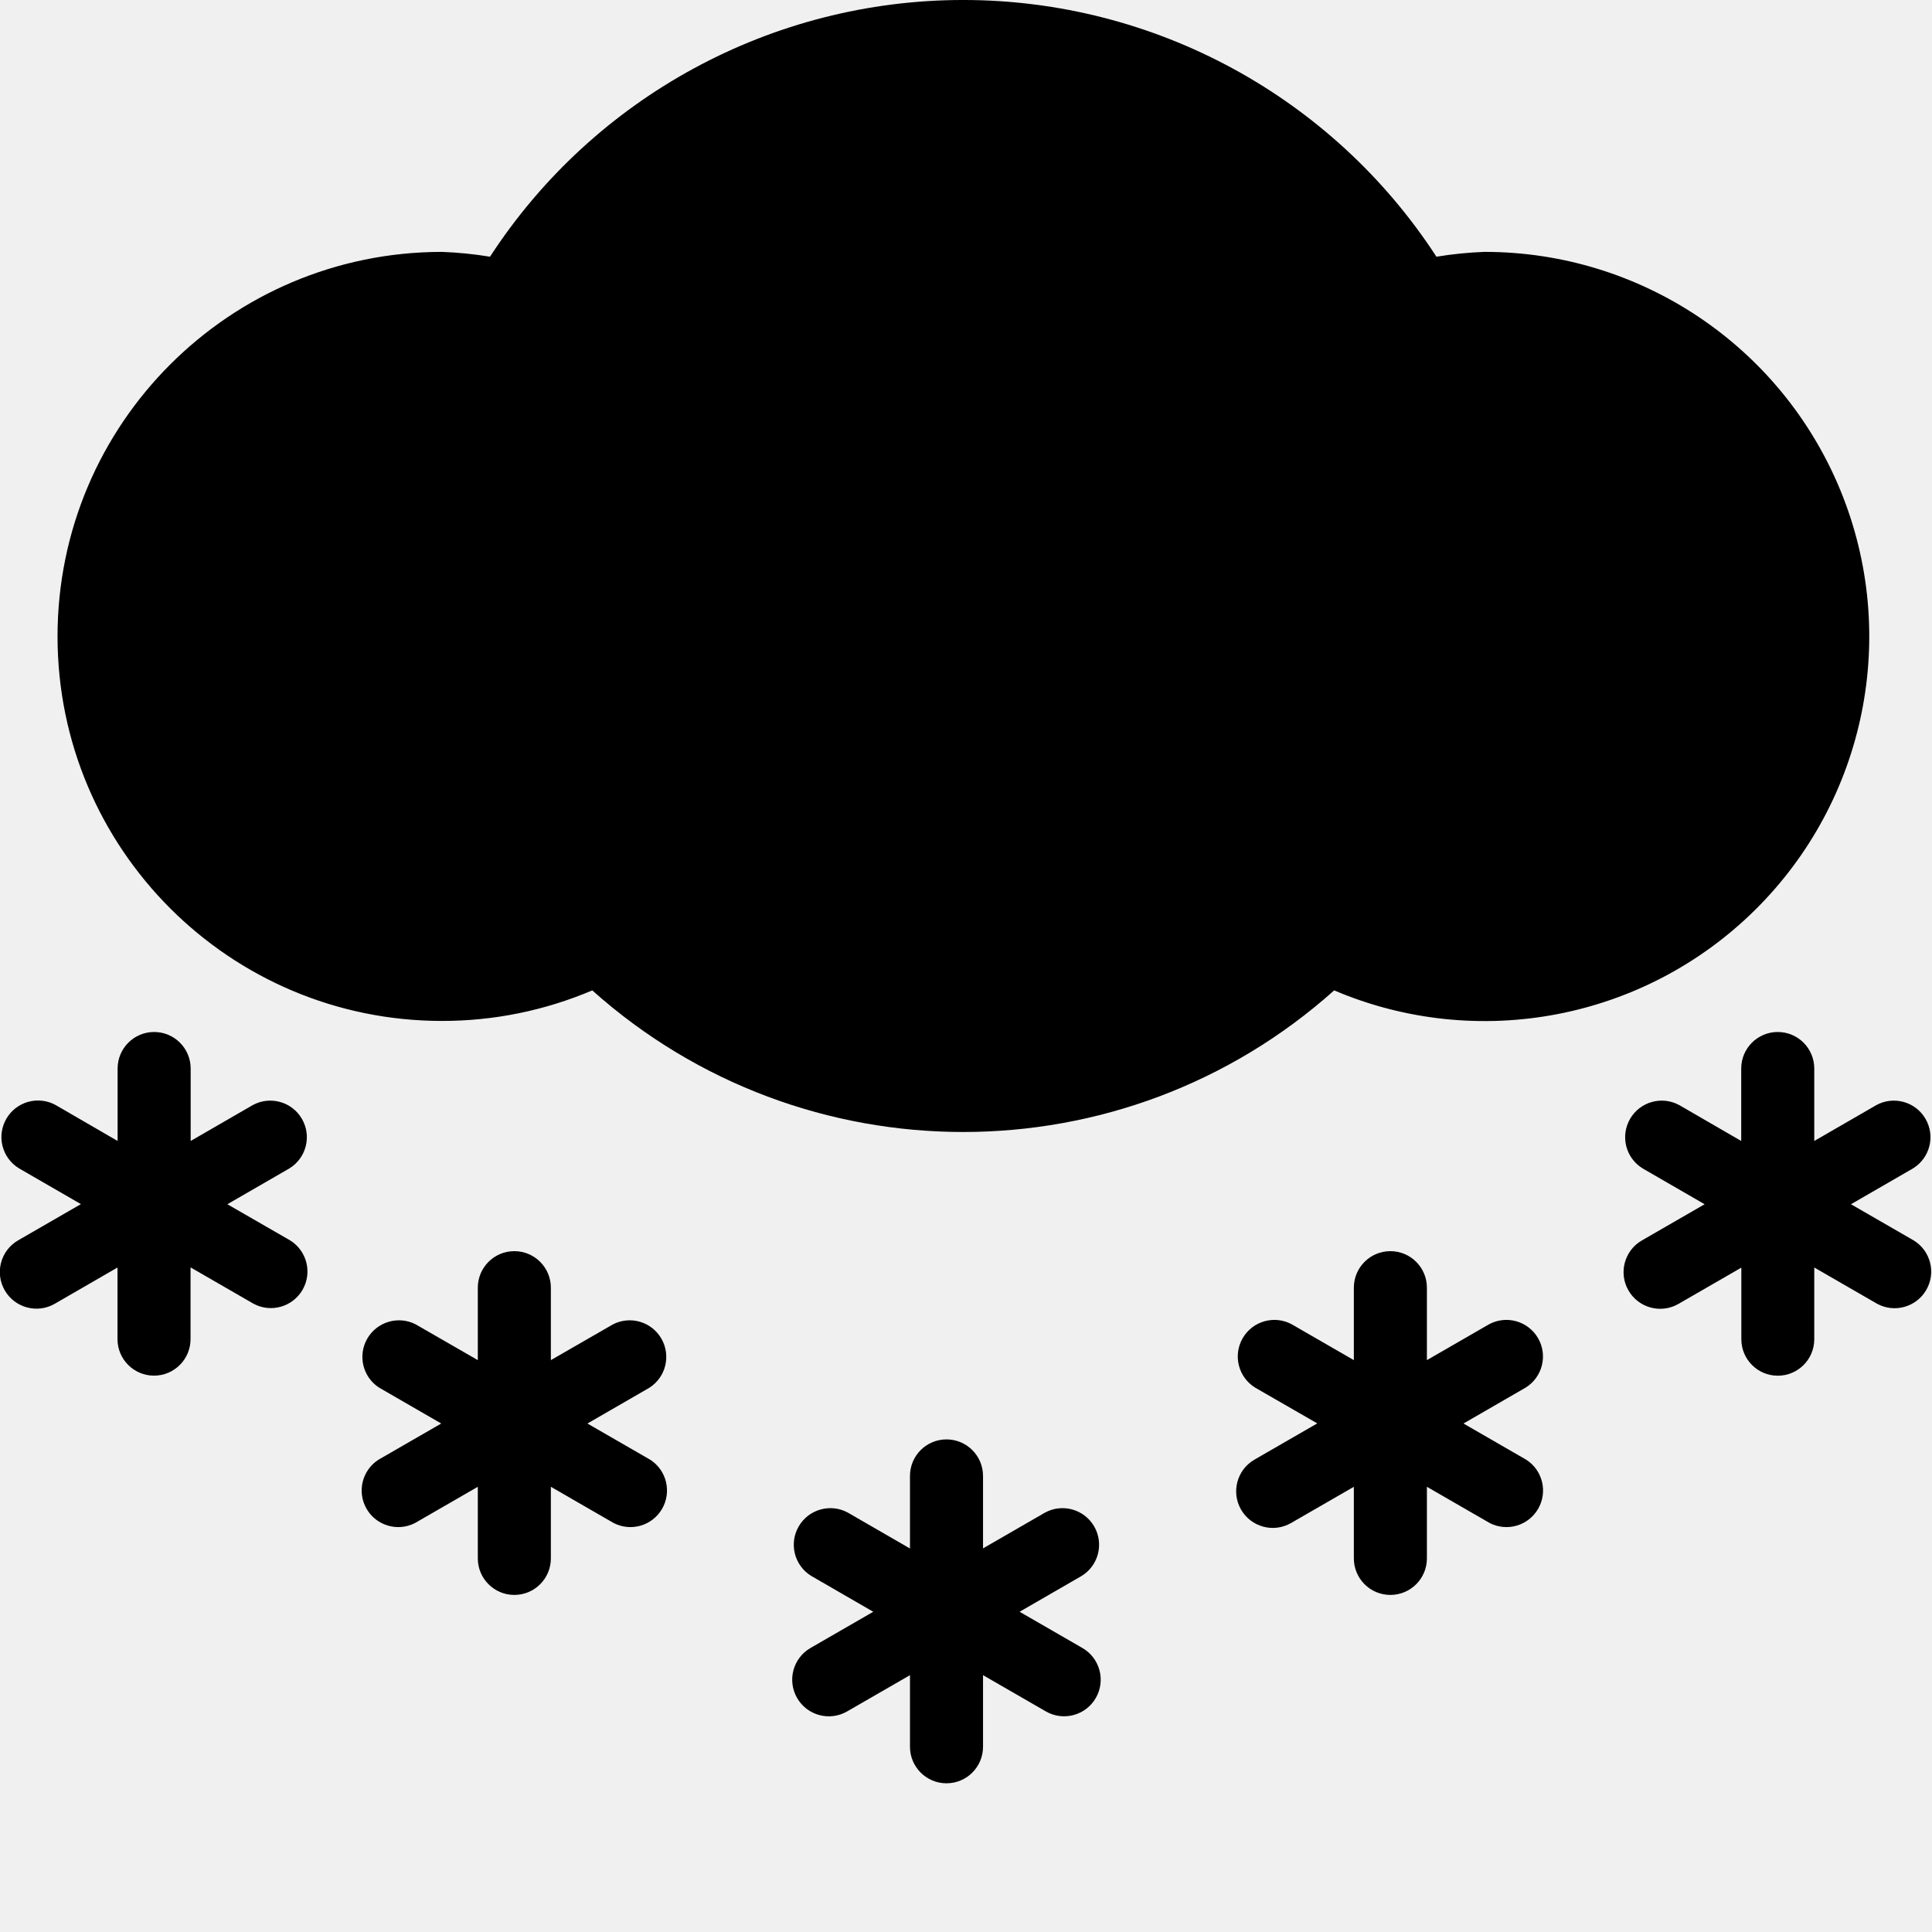
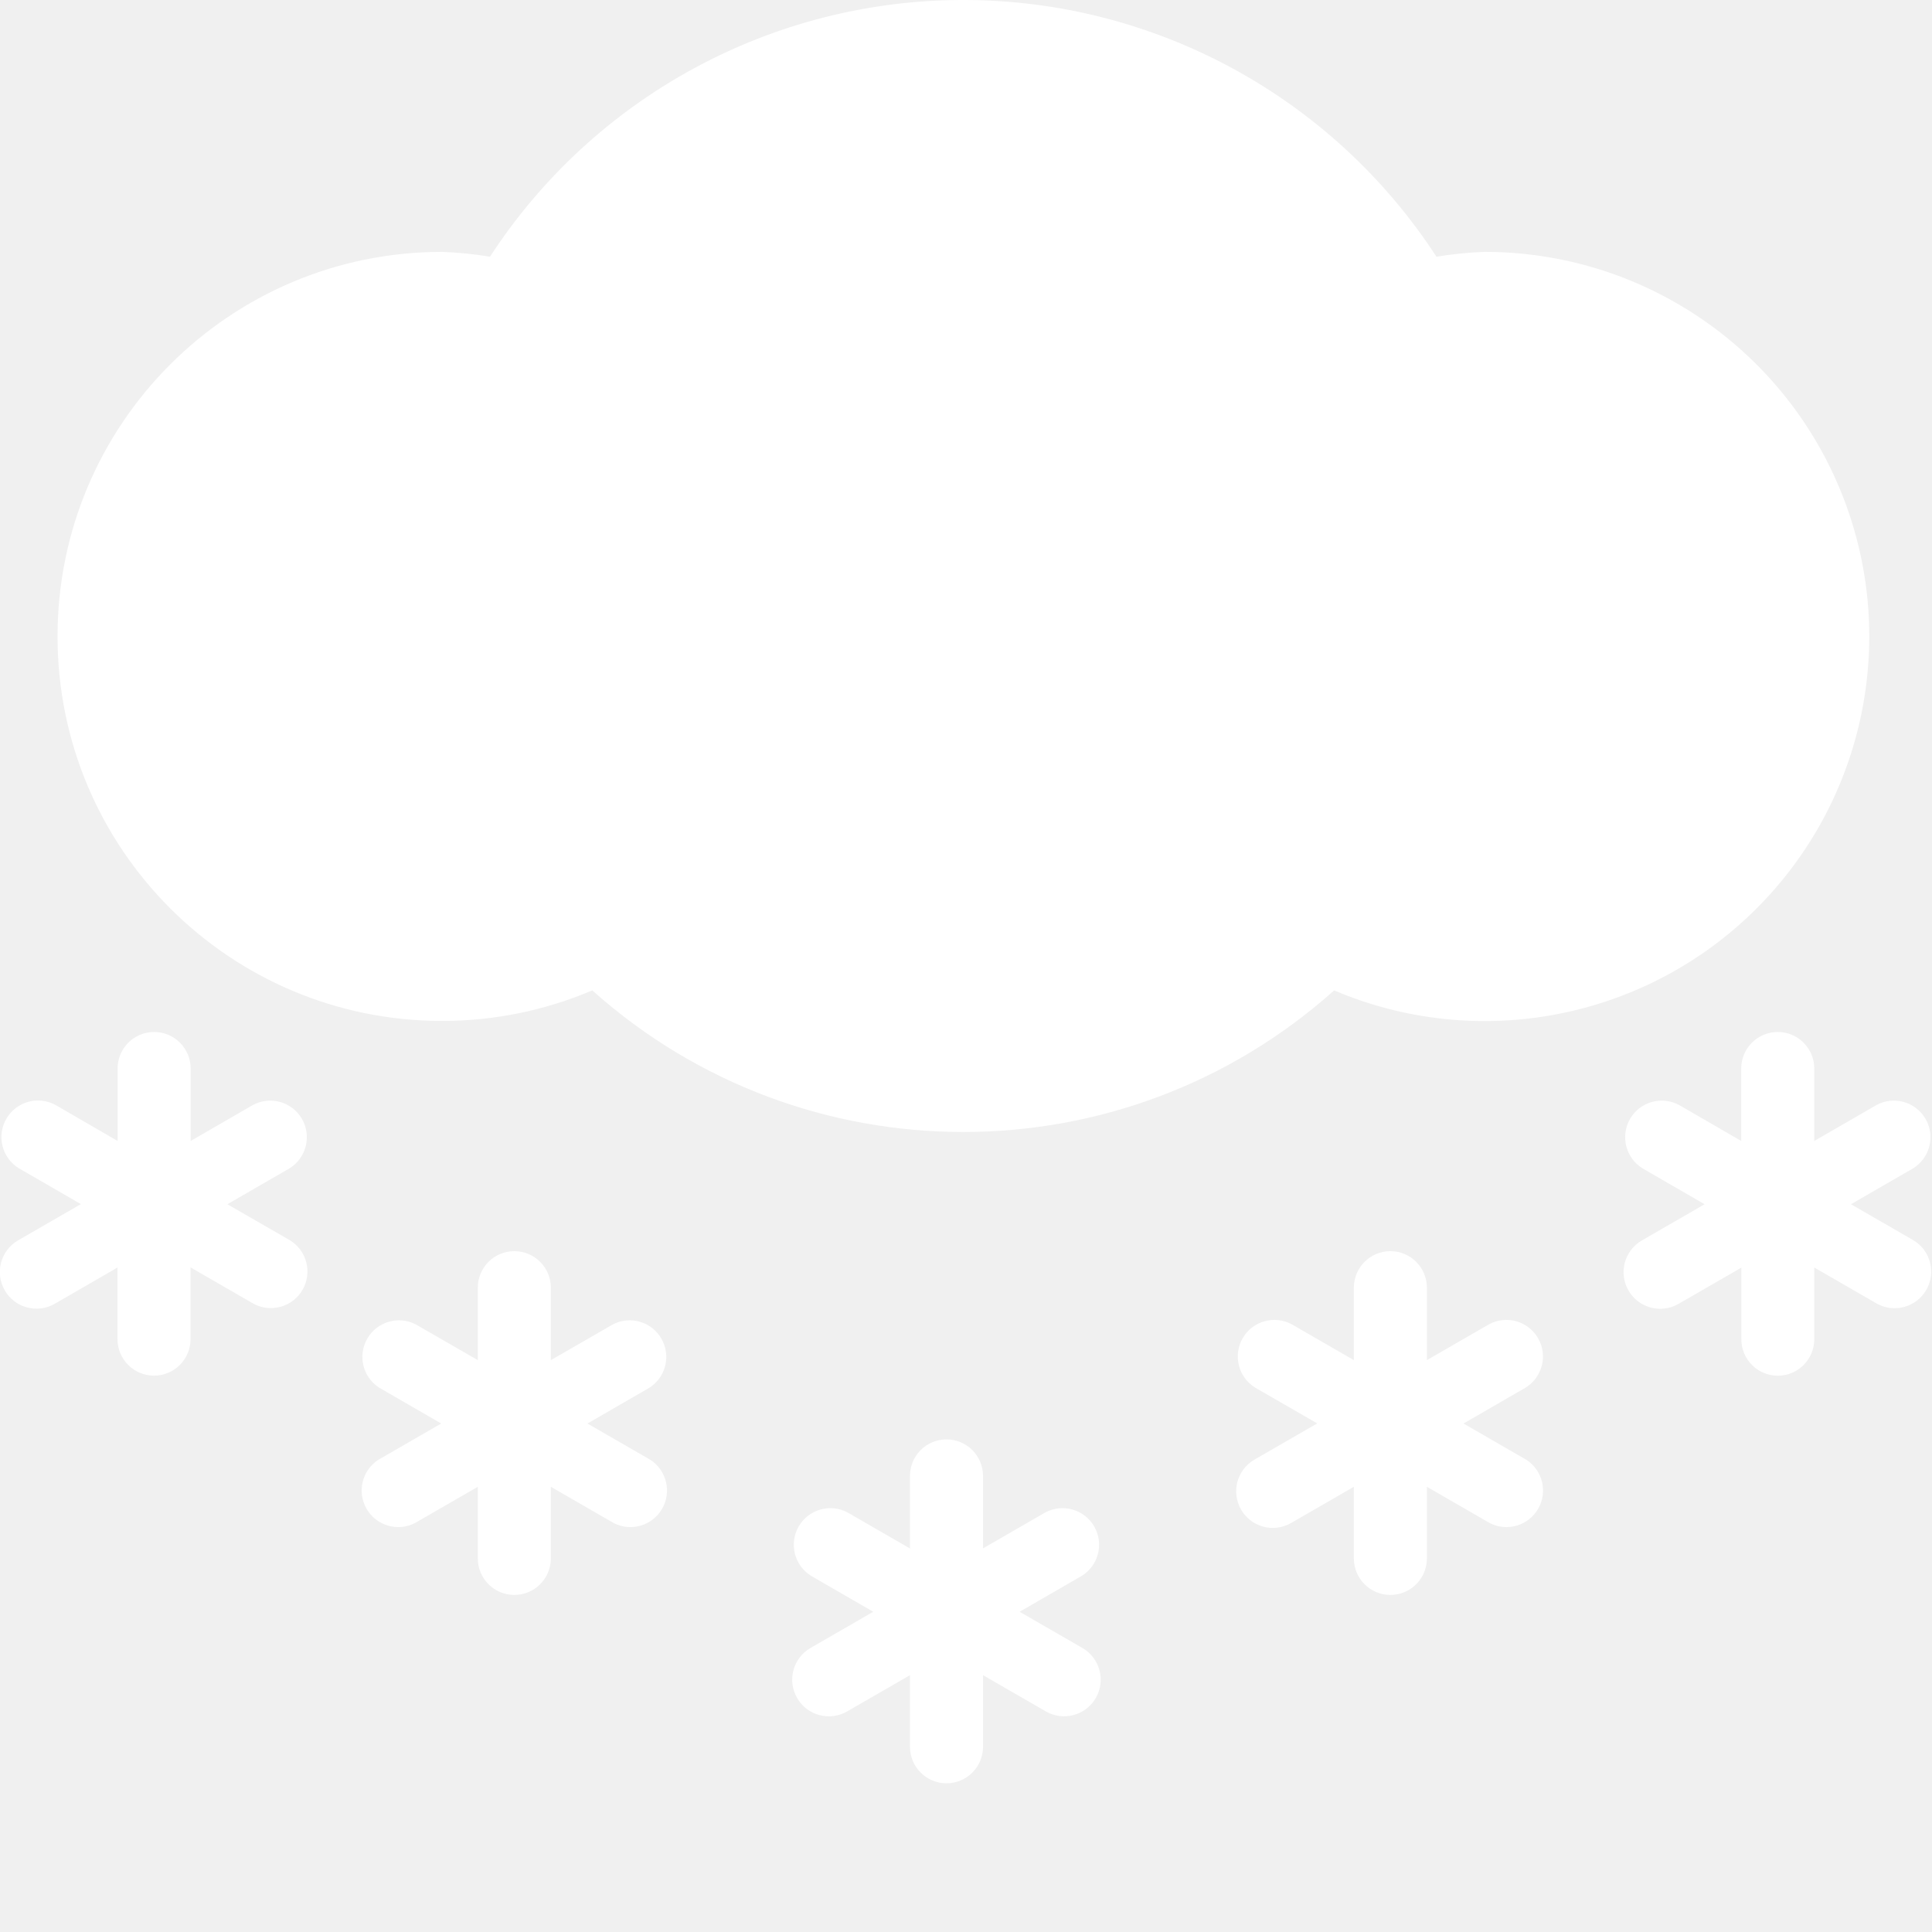
- <svg xmlns="http://www.w3.org/2000/svg" width="16" height="16" fill="currentColor" class="qi-402-fill" viewBox="0 0 16 16">
+ <svg xmlns="http://www.w3.org/2000/svg" width="16" height="16" fill="white" class="qi-402-fill" viewBox="0 0 16 16">
  <path d="M3.661 8.455a3.172 3.172 0 0 0 1.244-.253 4.61 4.61 0 0 0 6.144 0 3.185 3.185 0 1 0 1.243-6.116 3.147 3.147 0 0 0-.396.04 4.675 4.675 0 0 0-7.838 0 3.147 3.147 0 0 0-.397-.04 3.184 3.184 0 1 0 0 6.369zm4.783 4.893.514-.297a.303.303 0 0 0-.304-.524l-.513.296v-.6a.302.302 0 0 0-.605 0v.601l-.514-.297a.303.303 0 0 0-.304.524l.514.297-.52.3a.303.303 0 0 0 .304.525l.52-.3v.593a.302.302 0 0 0 .605 0v-.593l.52.3a.303.303 0 0 0 .303-.525zm-3.579-1.559.514-.297a.303.303 0 0 0-.303-.524l-.514.296v-.6a.302.302 0 0 0-.605 0v.6l-.514-.296a.303.303 0 0 0-.303.524l.514.297-.52.3a.303.303 0 0 0 .303.524l.52-.3v.593a.302.302 0 0 0 .605 0v-.593l.52.3a.303.303 0 0 0 .303-.524zm7.255 0 .514-.297a.303.303 0 0 0-.304-.524l-.513.296v-.6a.302.302 0 1 0-.605 0v.6l-.513-.296a.303.303 0 0 0-.304.524l.514.296-.52.3a.303.303 0 0 0 .303.525l.52-.3v.593a.302.302 0 1 0 .605 0v-.593l.52.3a.303.303 0 0 0 .303-.524zm3.729-1.516-.52-.3.514-.297a.303.303 0 0 0-.304-.524l-.514.297v-.6a.302.302 0 0 0-.605 0v.6l-.513-.297a.303.303 0 0 0-.304.524l.514.297-.52.3a.303.303 0 0 0 .304.525l.52-.3v.593a.302.302 0 0 0 .604 0v-.594l.52.3a.303.303 0 0 0 .304-.524zm-13.966-.3.514-.297a.303.303 0 0 0-.304-.524l-.514.297v-.6a.302.302 0 0 0-.605 0v.6L.46 9.151a.303.303 0 0 0-.304.524l.514.297-.52.3a.303.303 0 0 0 .304.525l.519-.3v.593a.302.302 0 0 0 .605 0v-.594l.52.3a.303.303 0 0 0 .304-.524z" />
</svg>
